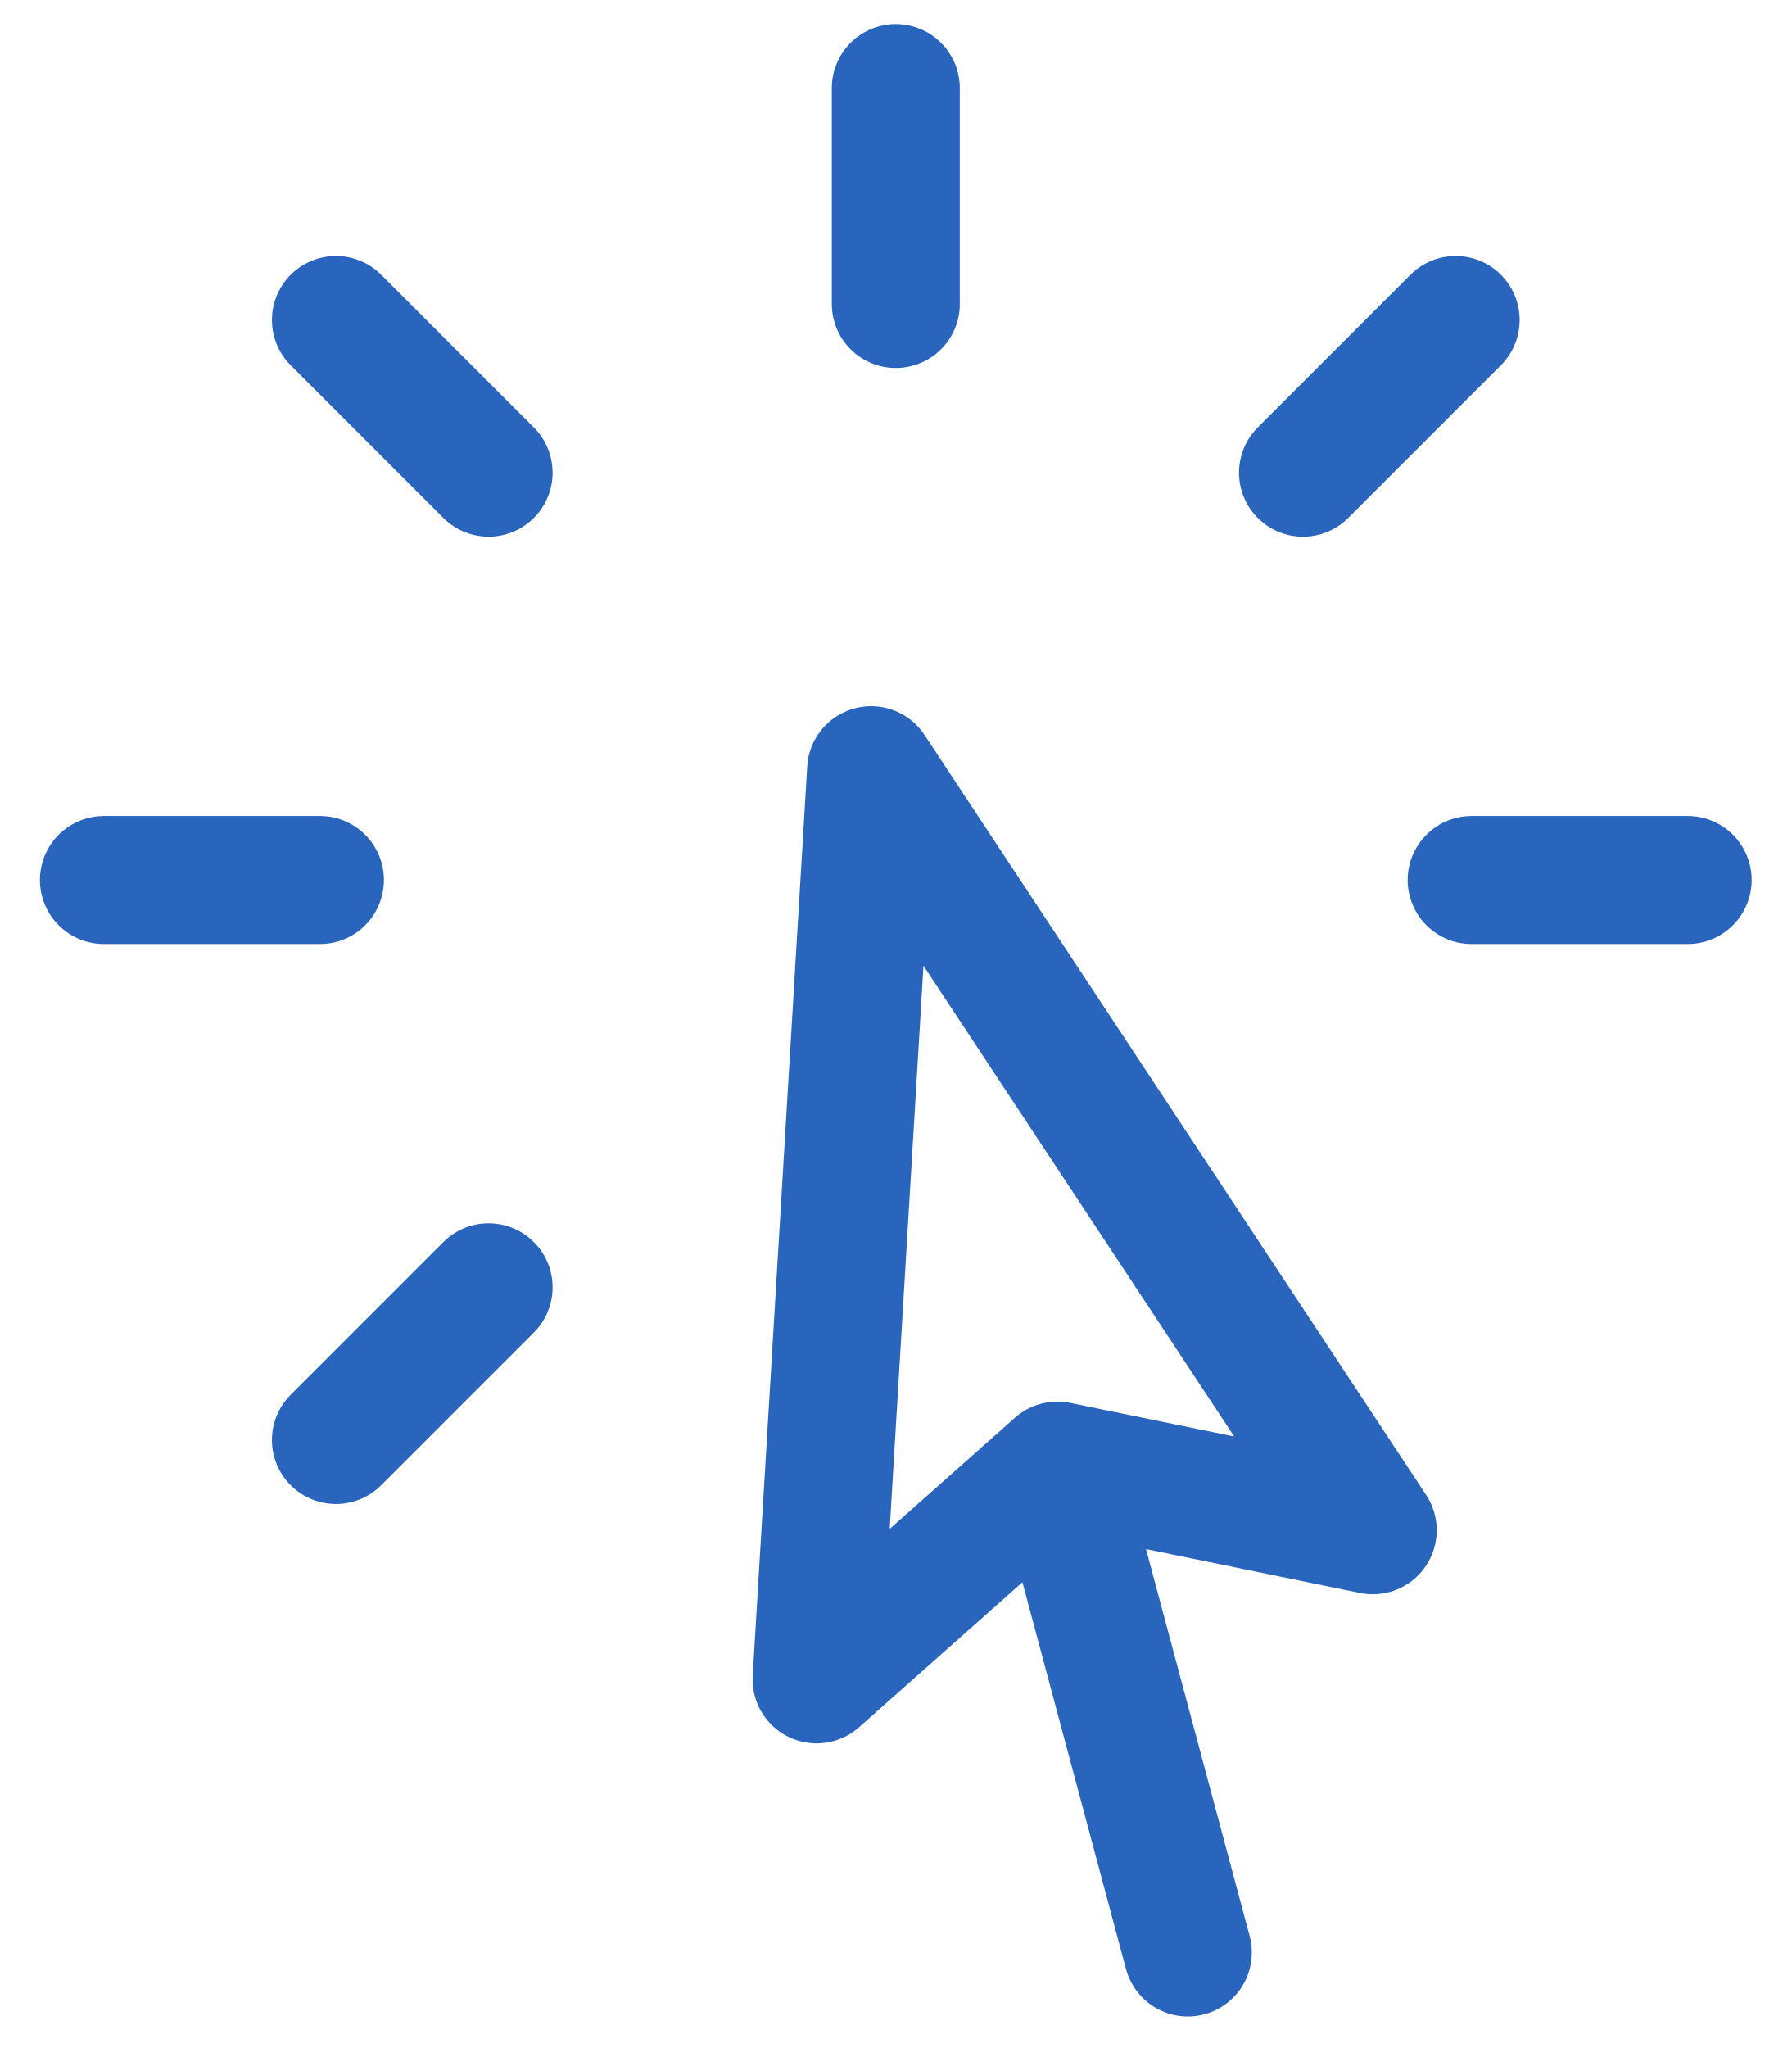
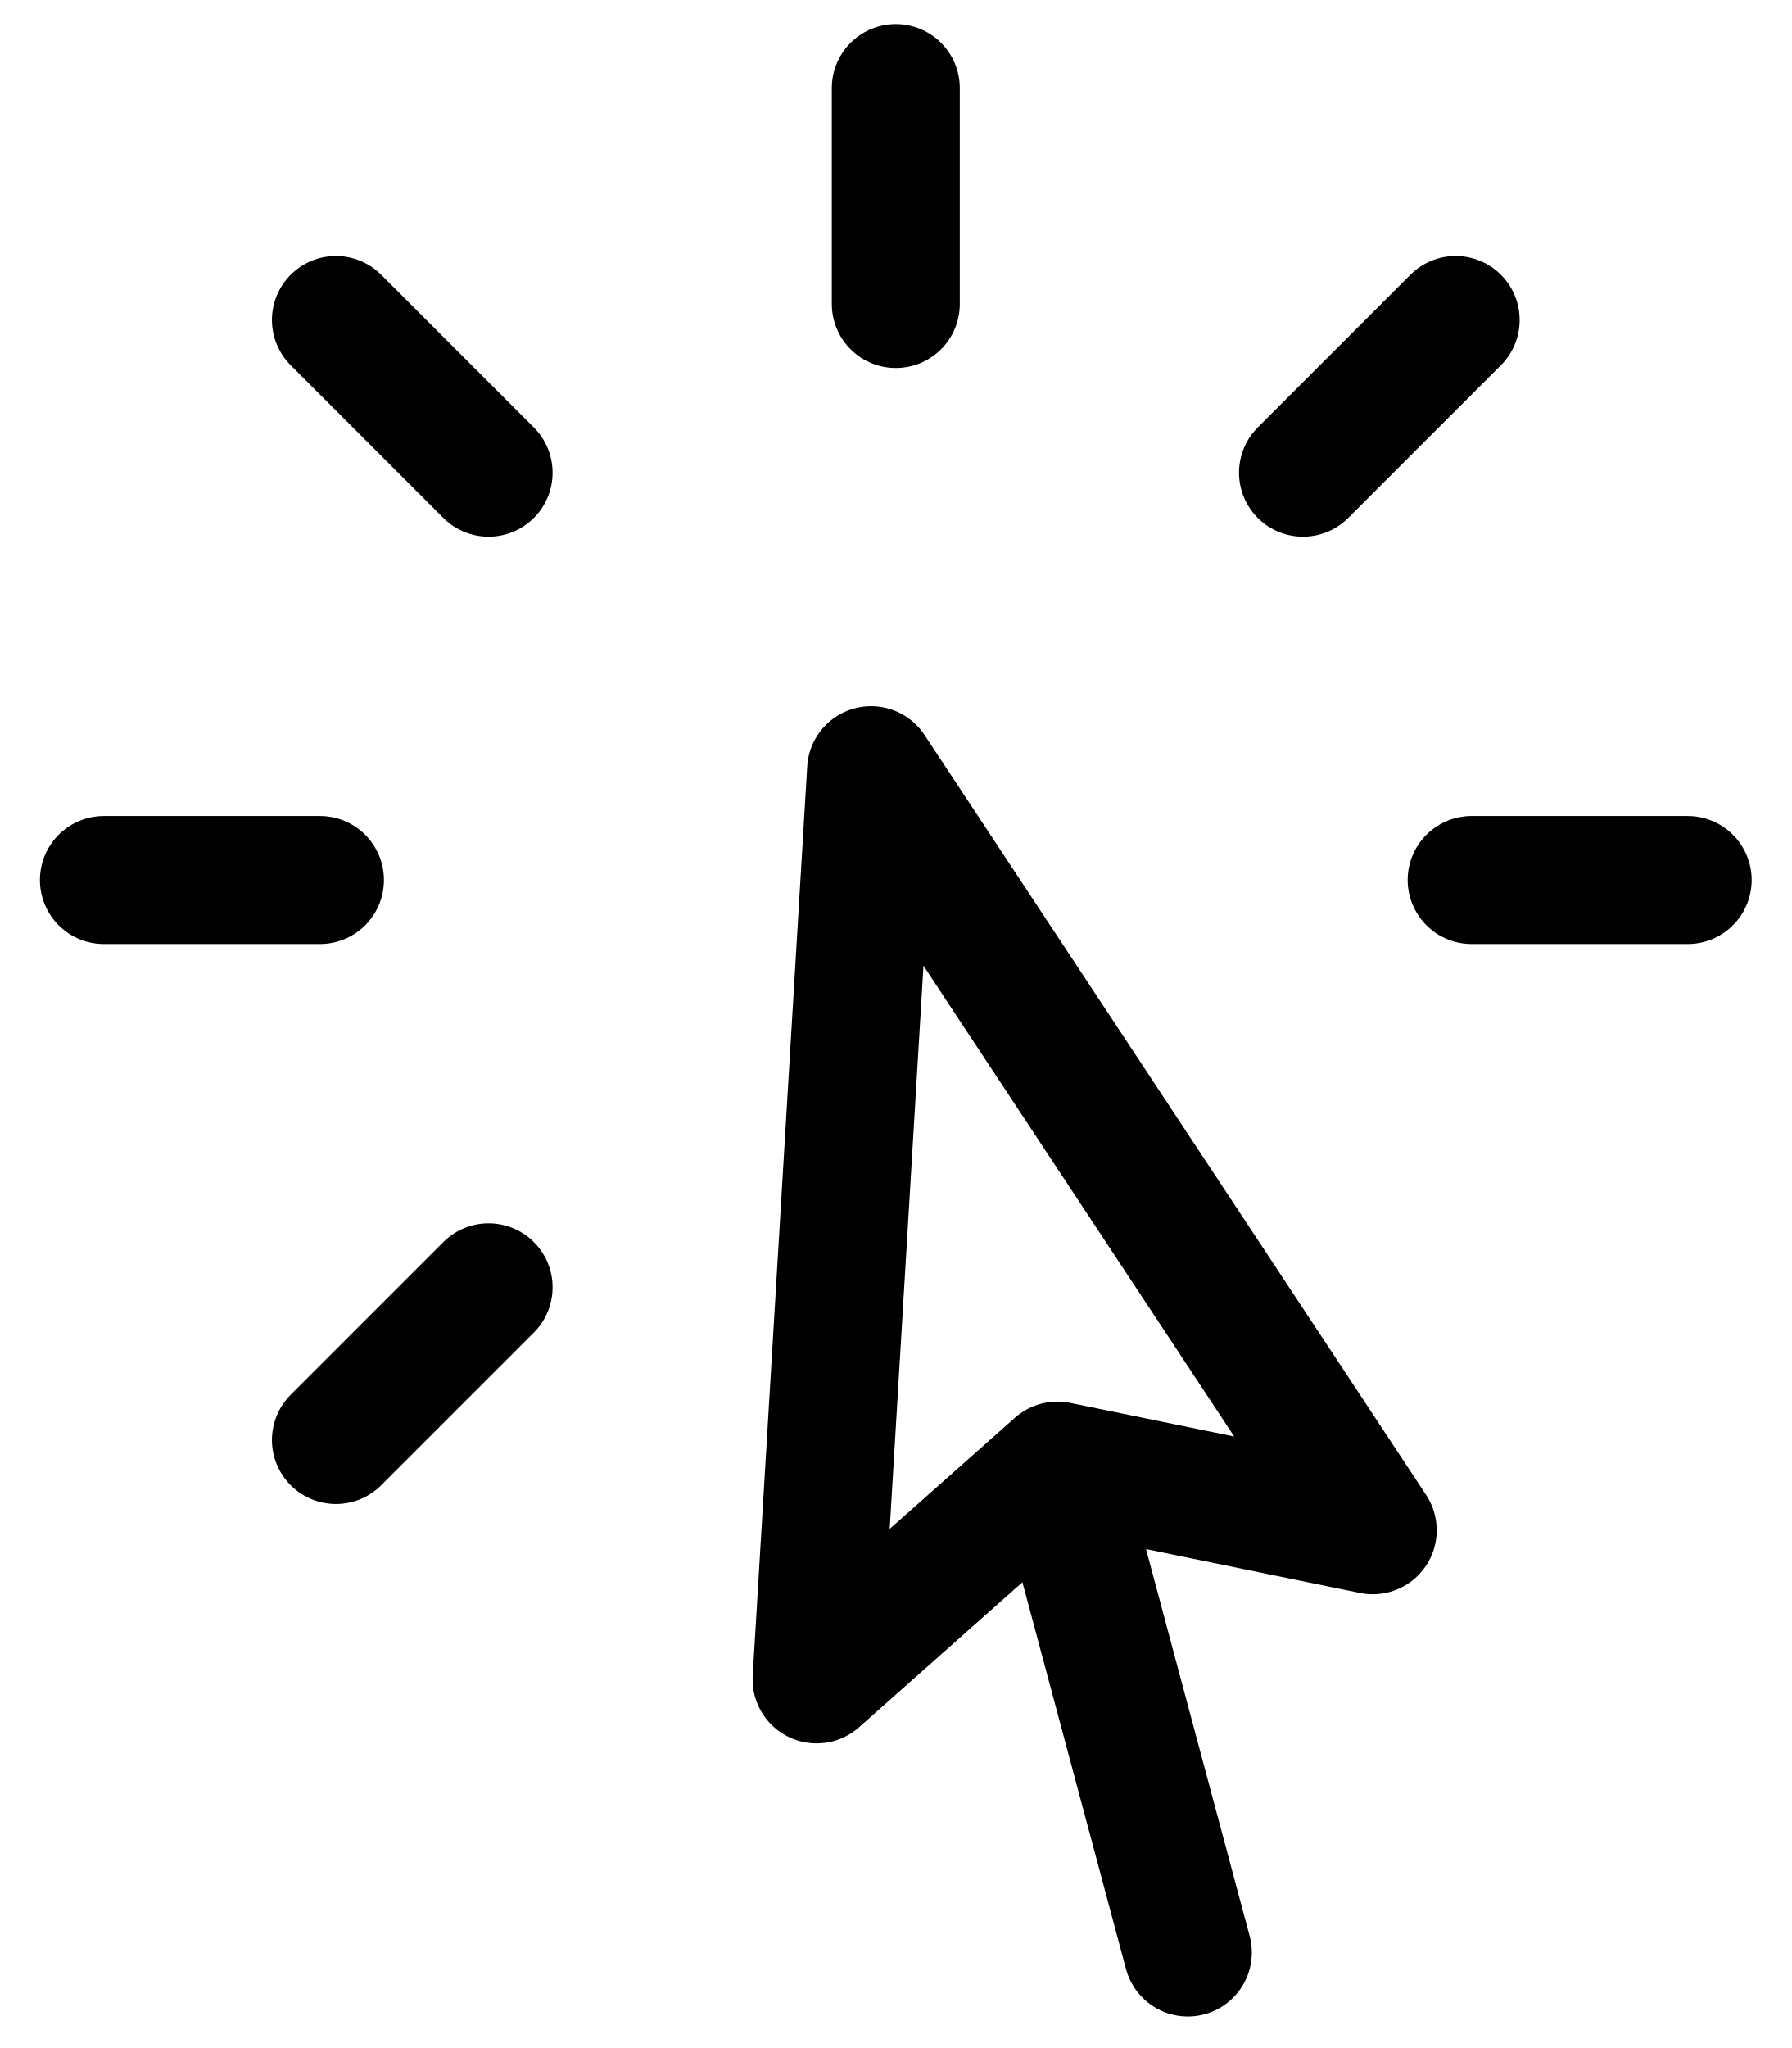
<svg xmlns="http://www.w3.org/2000/svg" width="14" height="16" viewBox="0 0 14 16" fill="none">
-   <path d="M9.282 15.254L8.263 11.45M8.263 11.45L6.381 13.12L6.807 6.017L10.727 11.955L8.263 11.45ZM7 0.688V2.375M11.375 2.5L10.182 3.693M13.188 6.875H11.5M3.818 10.057L2.625 11.25M2.5 6.875H0.812M3.818 3.693L2.625 2.5" stroke="#2964BD" stroke-linecap="round" stroke-linejoin="round" />
+   <path d="M9.282 15.254L8.263 11.45M8.263 11.45L6.381 13.12L6.807 6.017L10.727 11.955L8.263 11.45ZM7 0.688V2.375M11.375 2.5L10.182 3.693M13.188 6.875H11.5M3.818 10.057L2.625 11.25M2.5 6.875H0.812M3.818 3.693L2.625 2.5" stroke="black" stroke-linecap="round" stroke-linejoin="round" />
</svg>
